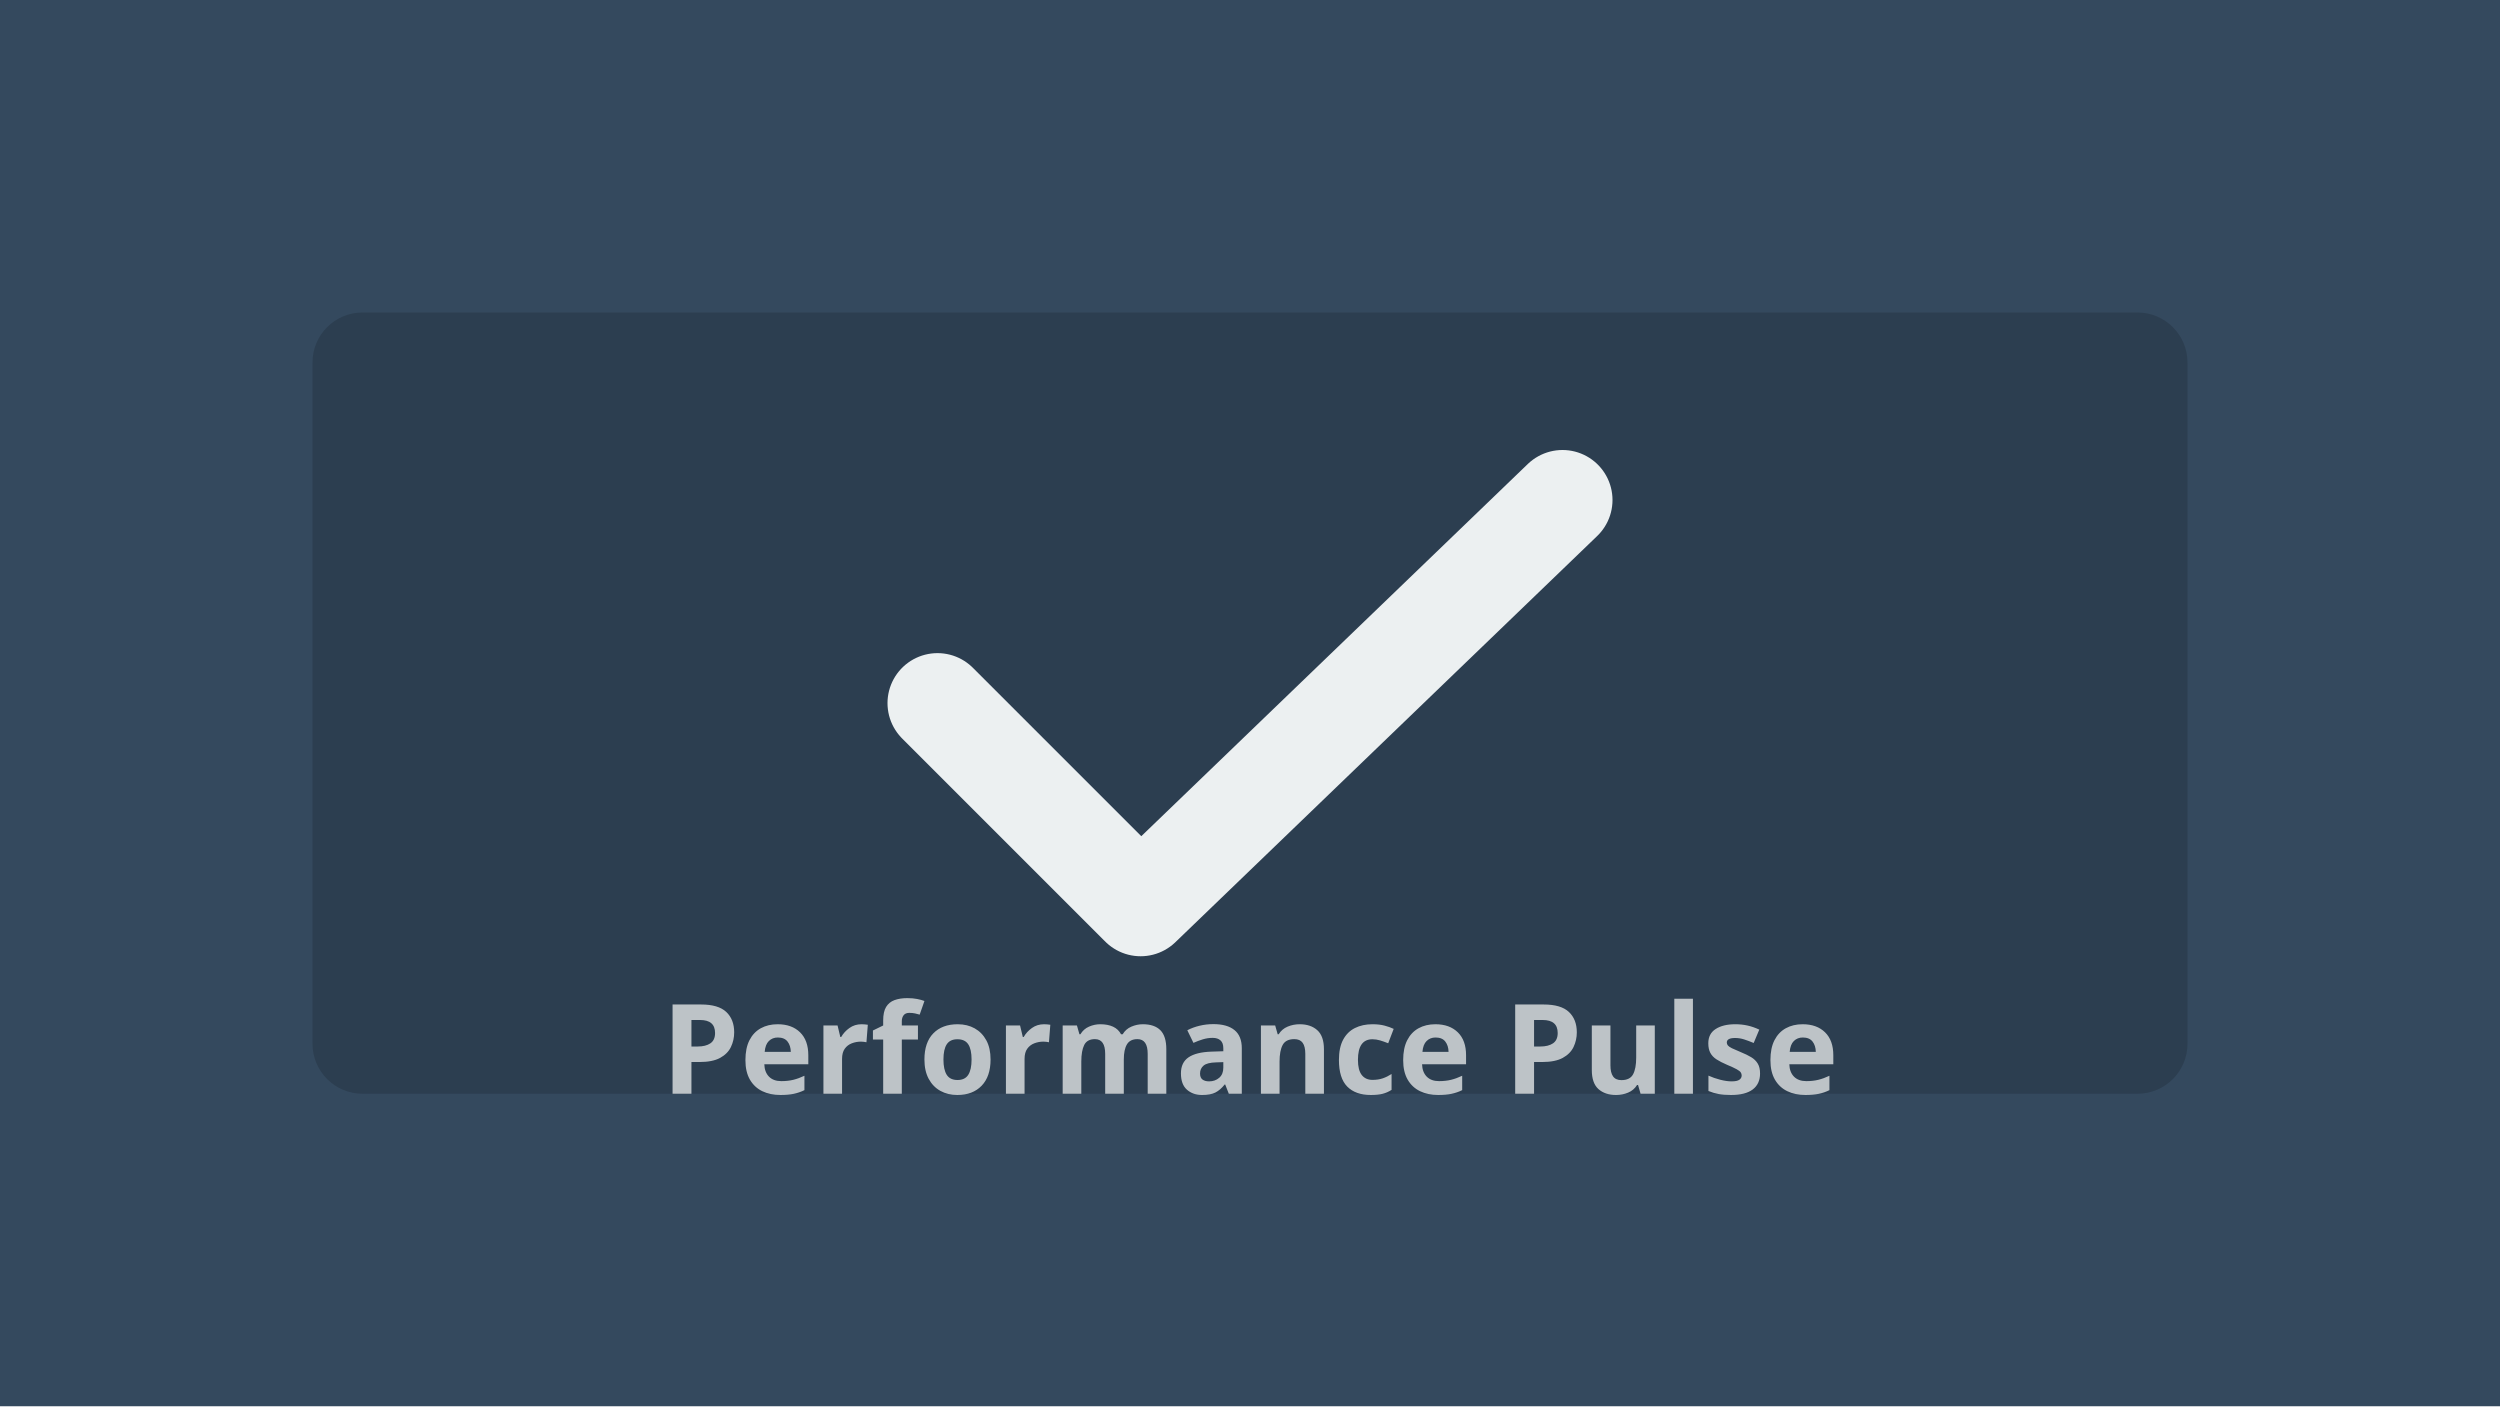
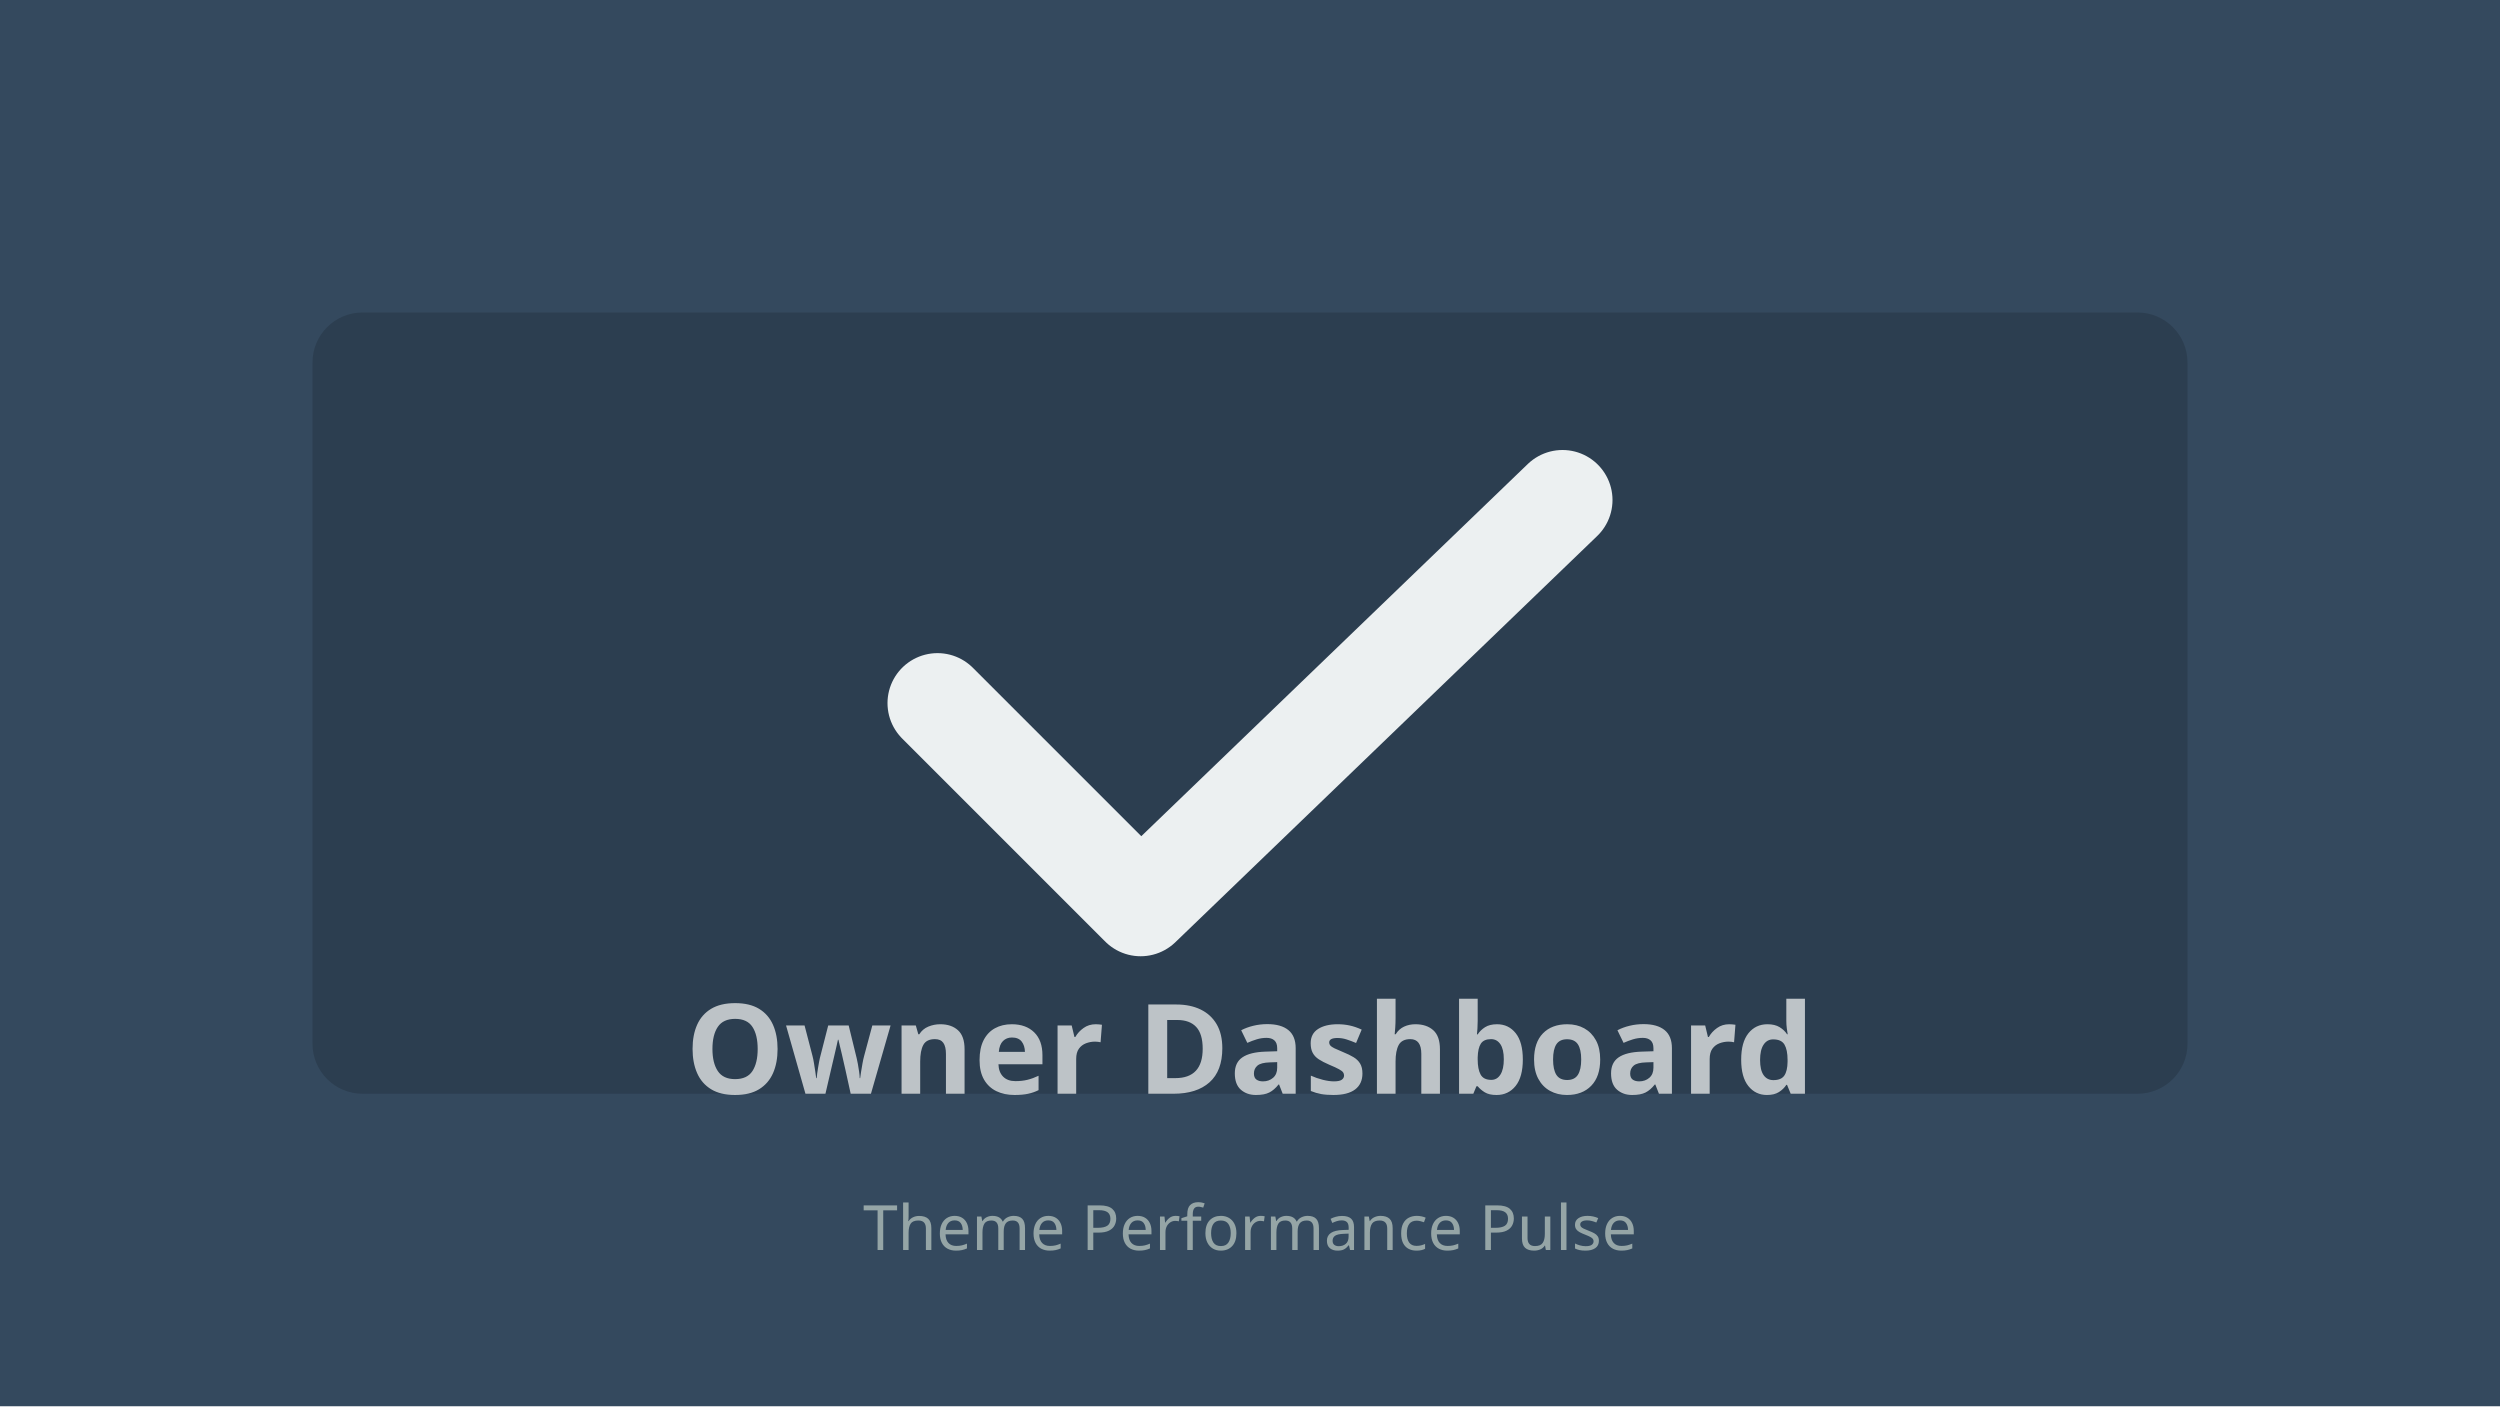
<svg xmlns="http://www.w3.org/2000/svg" width="1600" height="900" viewBox="0 0 1600 900">
  <rect width="1600" height="900" fill="#34495e" />
  <rect x="200" y="200" width="1200" height="500" fill="#2c3e50" rx="32" />
  <path d="M600 450 l130 130 L1000 320" stroke="#ecf0f1" stroke-width="64" stroke-linecap="round" stroke-linejoin="round" fill="none" />
-   <text x="800" y="700" font-family="sans-serif" font-size="80" fill="#bdc3c7" text-anchor="middle" font-weight="bold">Performance Pulse</text>
+   <text x="800" y="700" font-family="sans-serif" font-size="80" fill="#bdc3c7" text-anchor="middle" font-weight="bold">Owner Dashboard</text>
+   <text x="800" y="800" font-family="sans-serif" font-size="40" fill="#95a5a6" text-anchor="middle">Theme Performance Pulse</text>
</svg>
